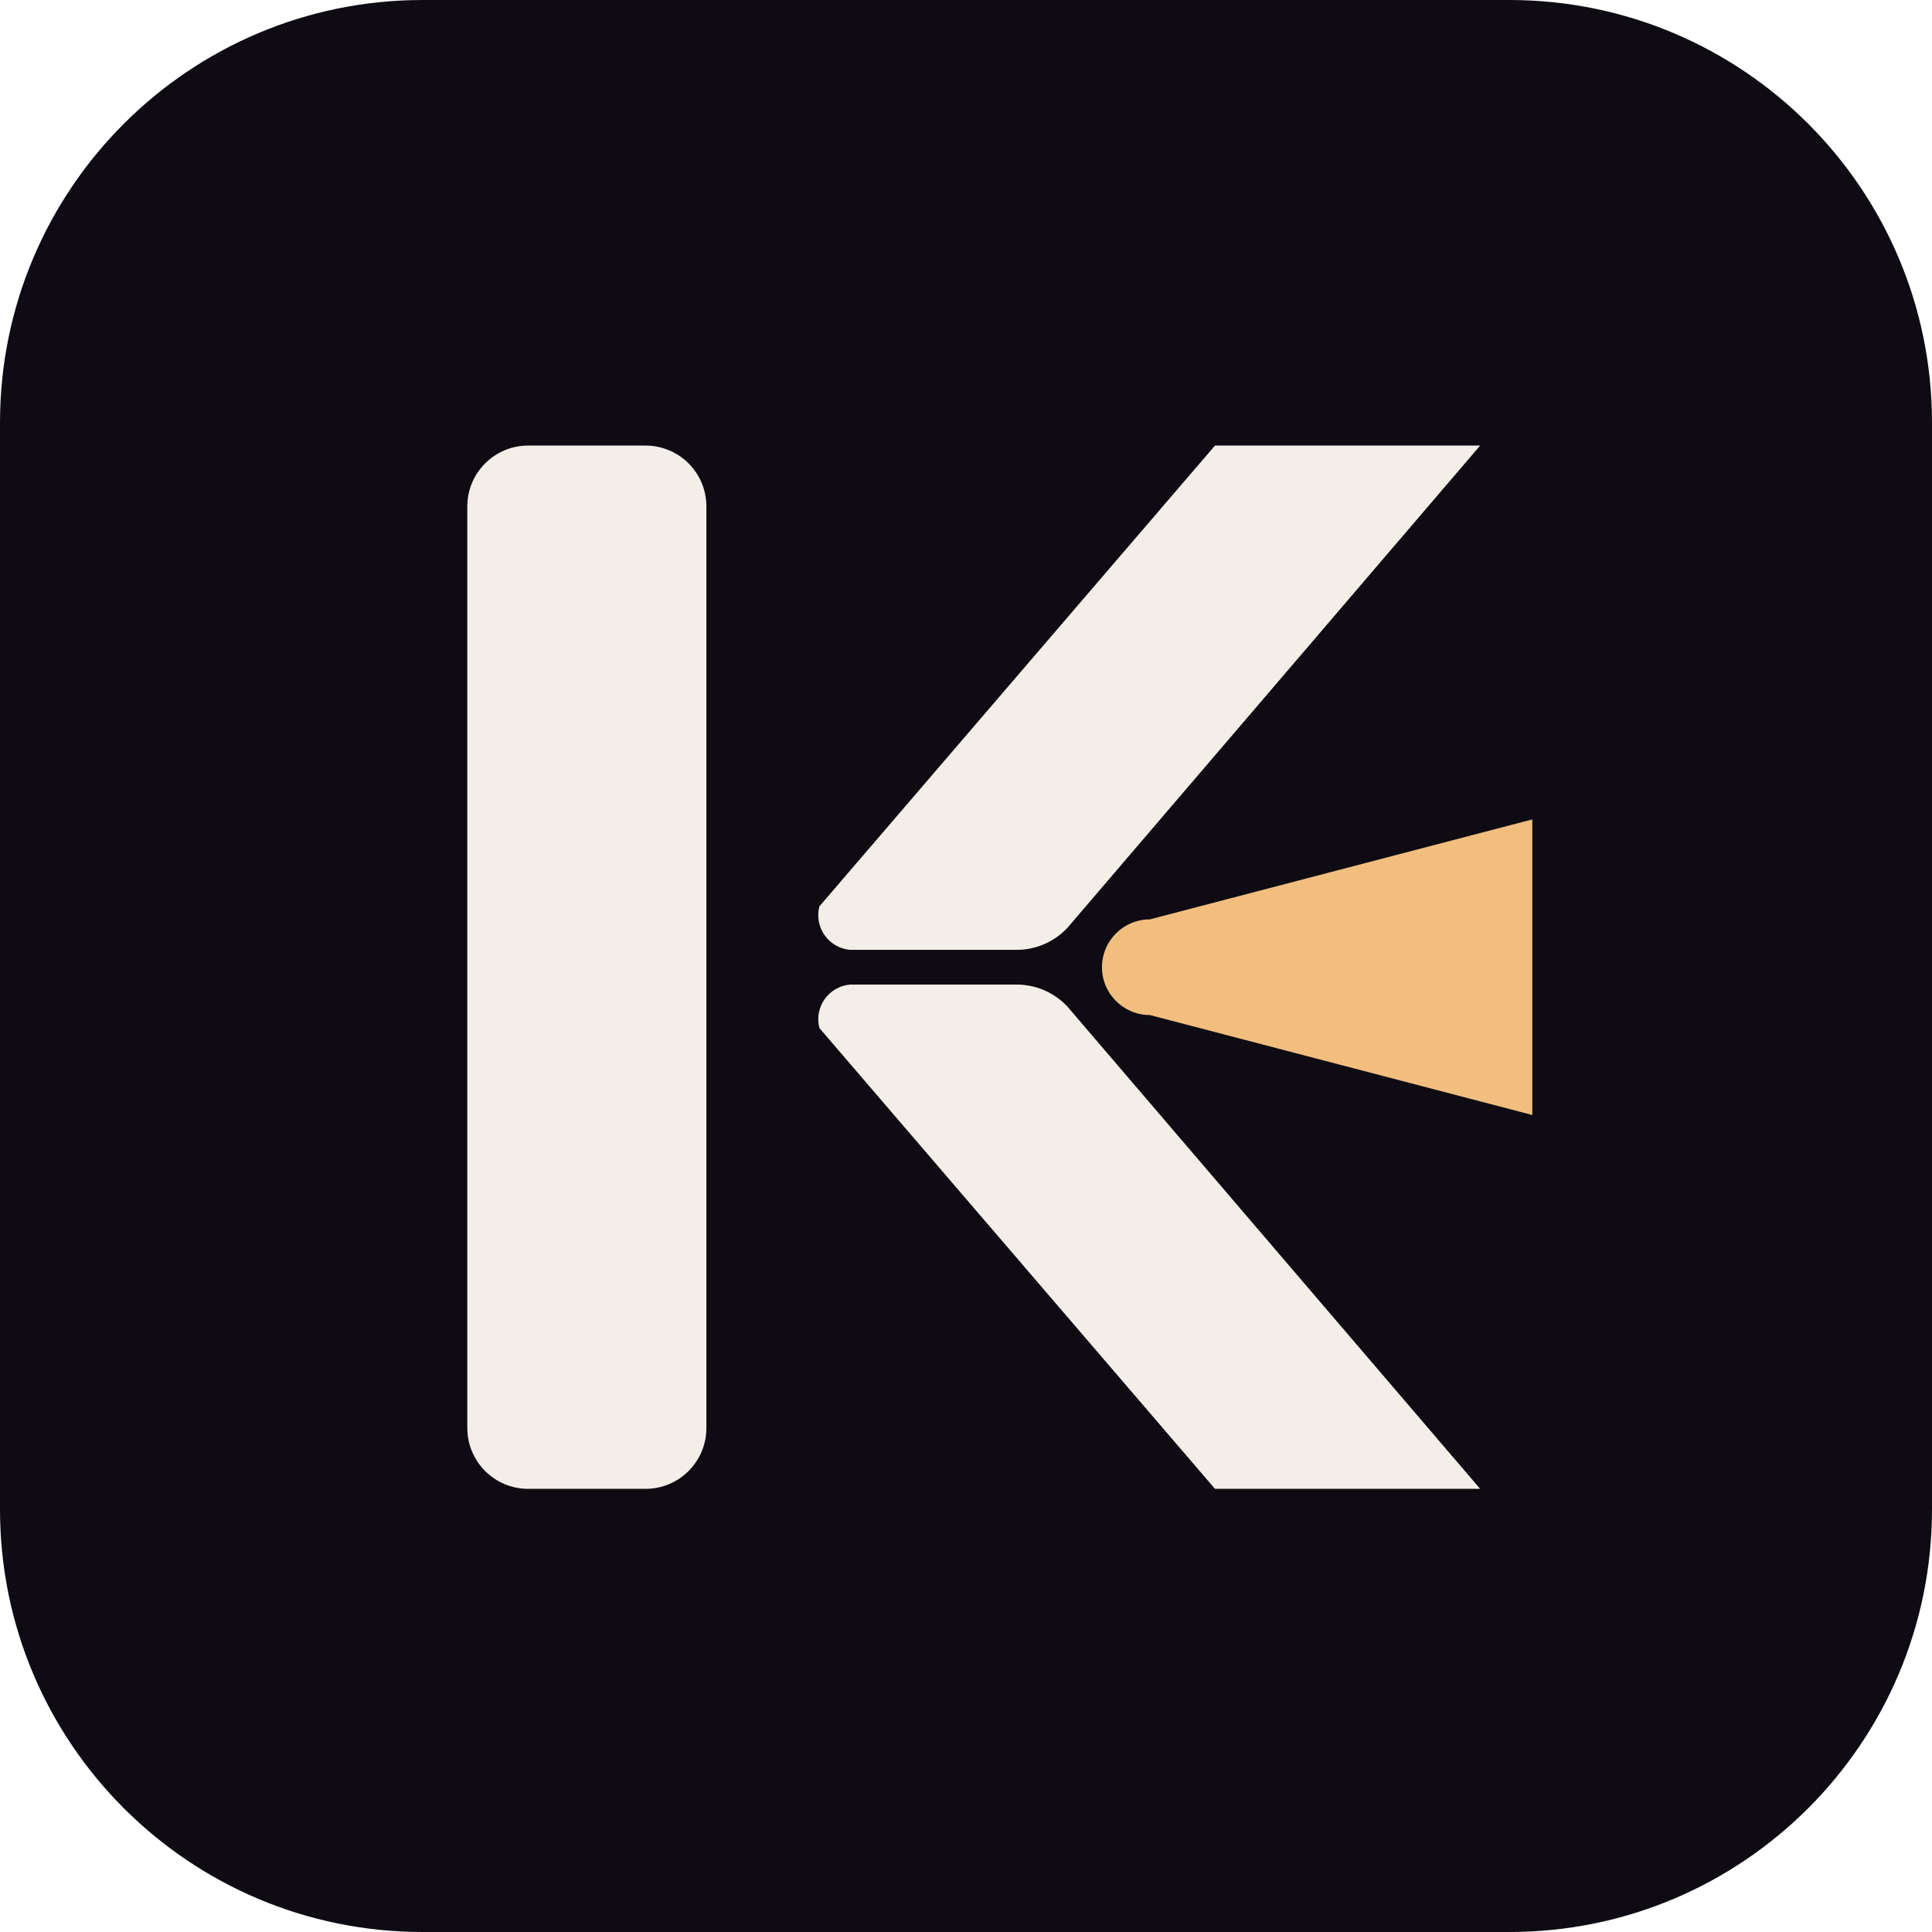
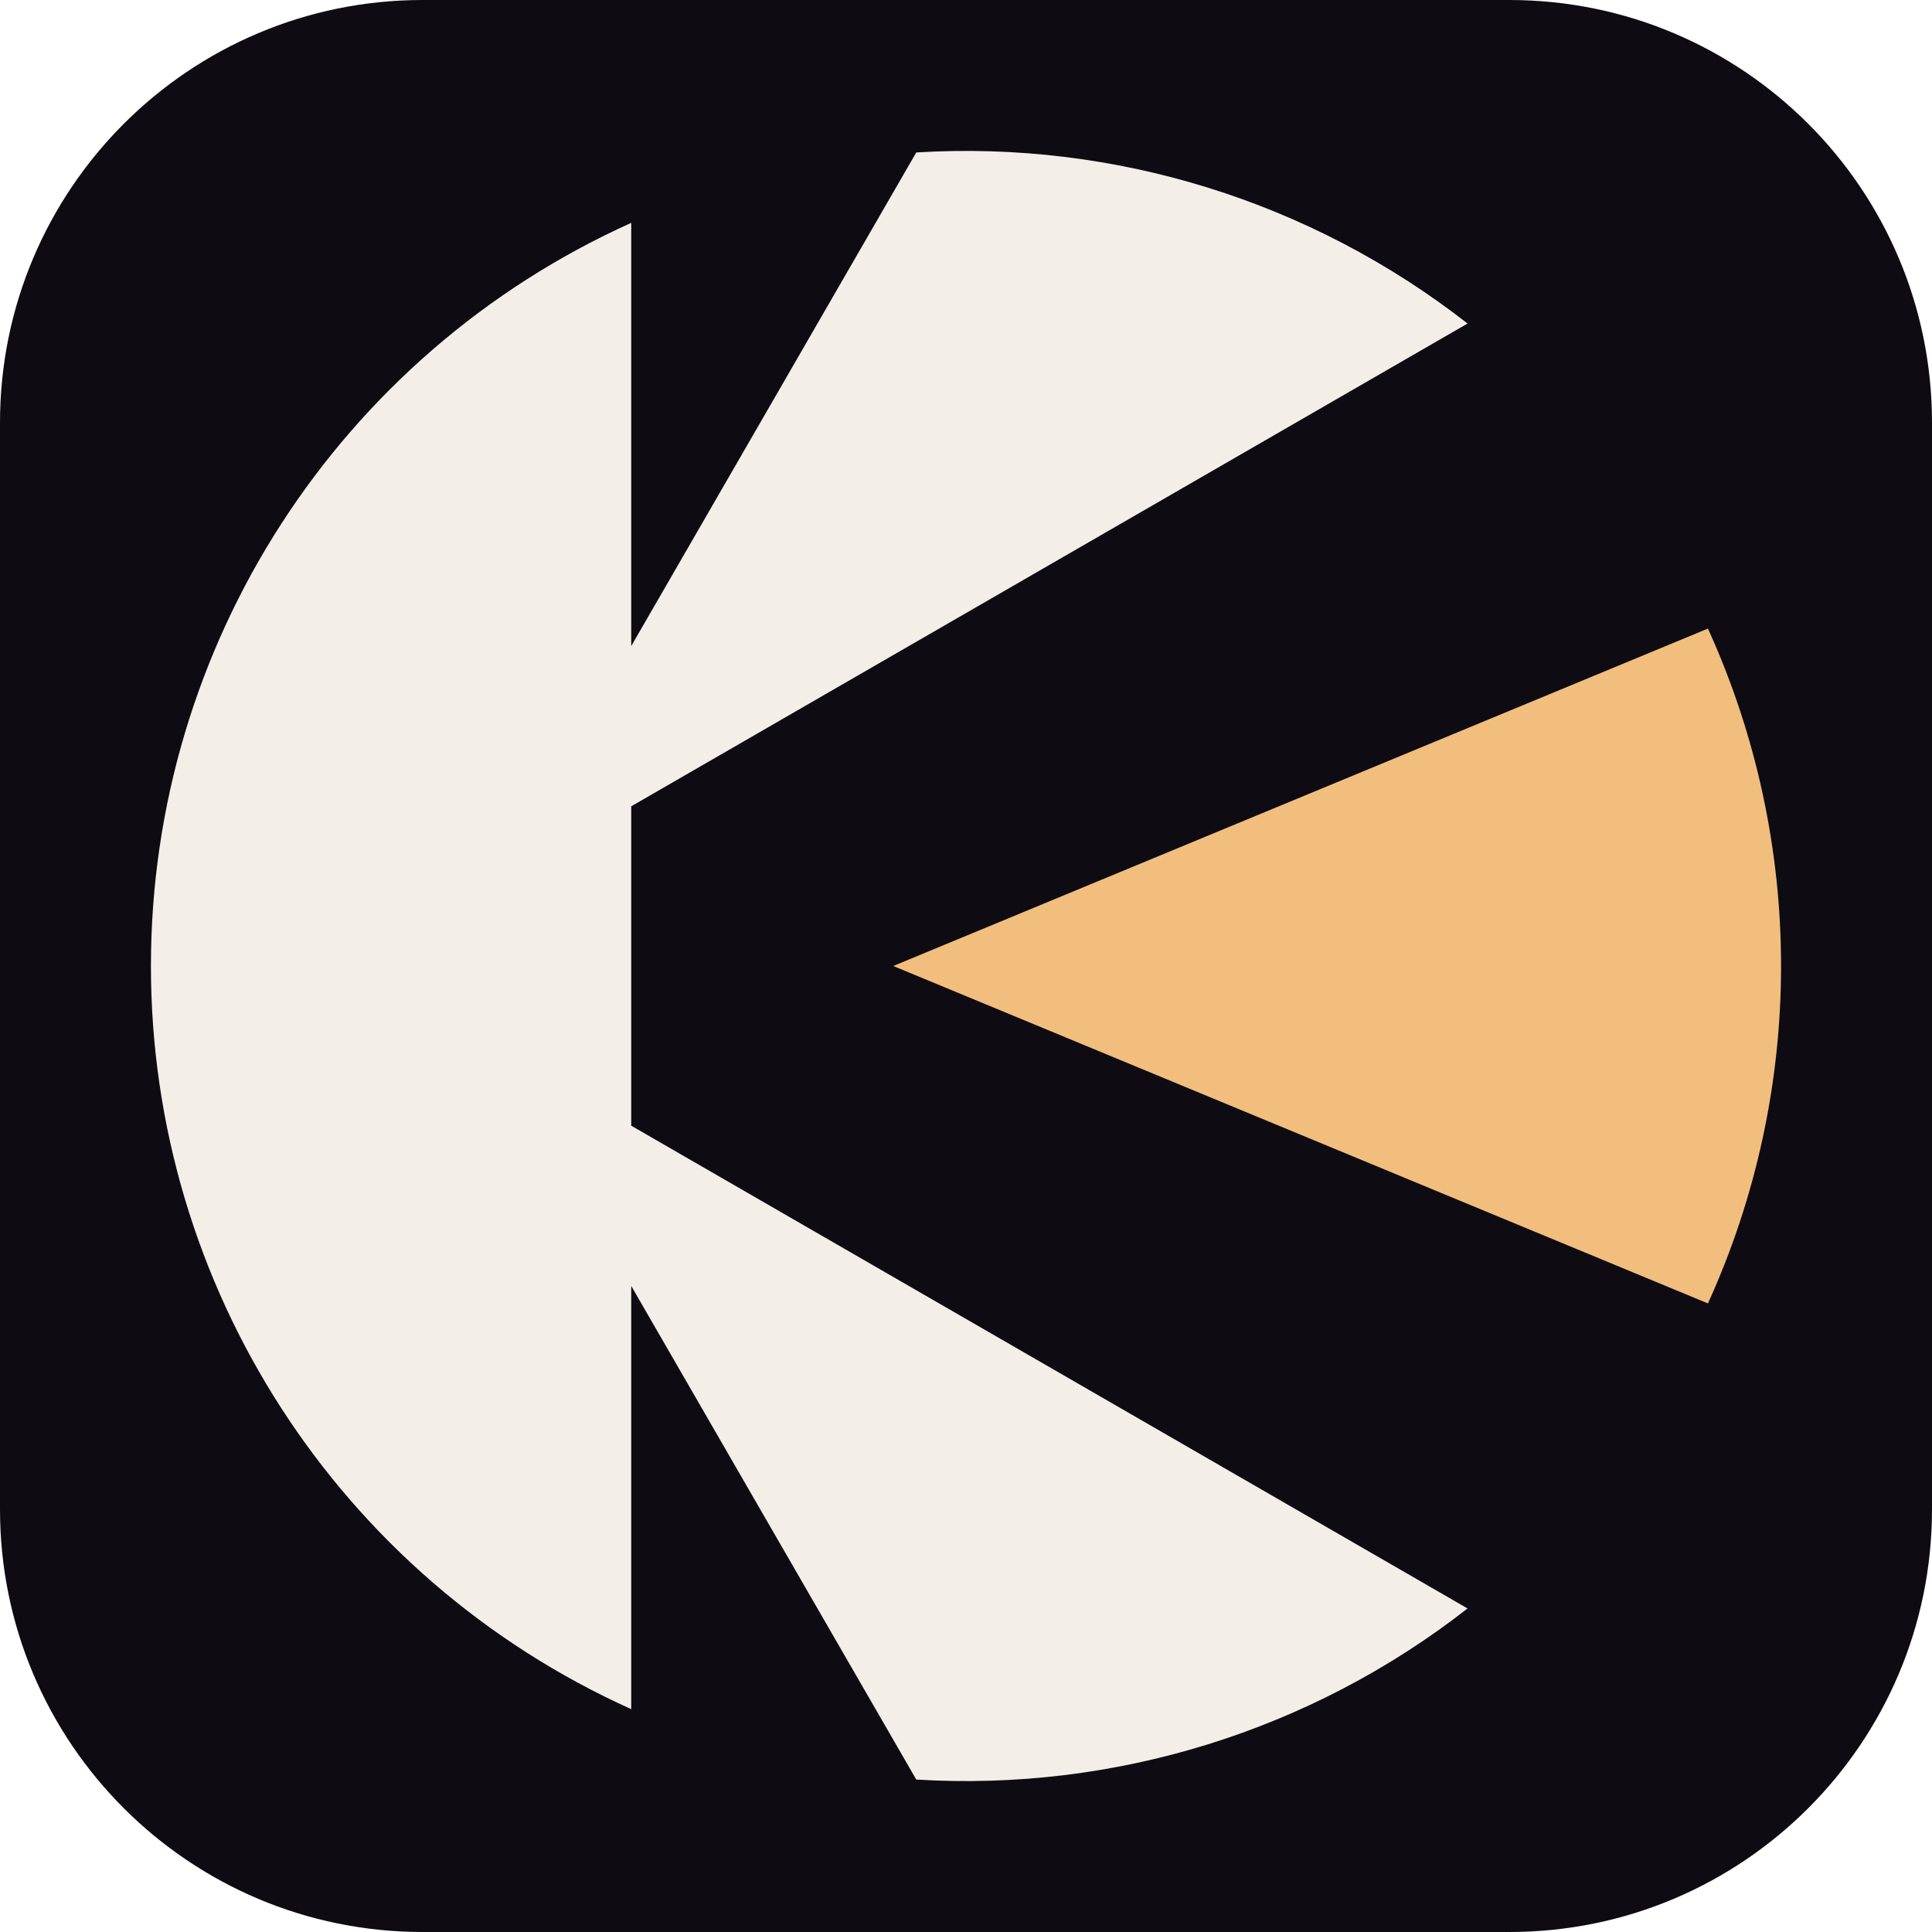
- <svg xmlns="http://www.w3.org/2000/svg" viewBox="0 0 32 32">
-   <rect width="32" height="32" rx="7" fill="#0e0c12" />
-   <g transform="translate(4.5 4.5) scale(.72)">
-     <rect x="4.5" y="4" width="5.5" height="24" rx="1.4" fill="#f3efe8" />
-     <path d="M12.6 14.6 21.7 4h6.1L18.3 15.1a1.6 1.6 0 0 1-1.2.5h-3.8a.8.8 0 0 1-.7-1Z" fill="#f3efe8" />
-     <path d="M12.6 17.4 21.7 28h6.1l-9.5-11.1a1.6 1.6 0 0 0-1.2-.5h-3.8a.8.8 0 0 0-.7 1Z" fill="#f3efe8" />
-     <path d="M20.2 14.9 29 12.6v6.8l-8.8-2.3a1.1 1.1 0 0 1 0-2.2Z" fill="#f2be7e" />
-   </g>
+ <svg xmlns="http://www.w3.org/2000/svg" viewBox="0 0 256 256">
+   <rect width="256" height="256" rx="56" fill="#0e0c12" />
+   <path d="M83.64 29.53 L83.64 85.61 L121.41 20.2 A108 108 0 0 1 194.46 42.87 L83.64 106.84 L83.64 149.16 L194.46 213.13 A108 108 0 0 1 121.41 235.8 L83.64 170.39 L83.64 226.47 A108 108 0 0 1 83.64 29.53 Z" fill="#f3efe8" />
+   <path d="M118.36 128 L226.31 83.29 A108 108 0 0 1 226.31 172.71 Z" fill="#f2be7e" />
</svg>
